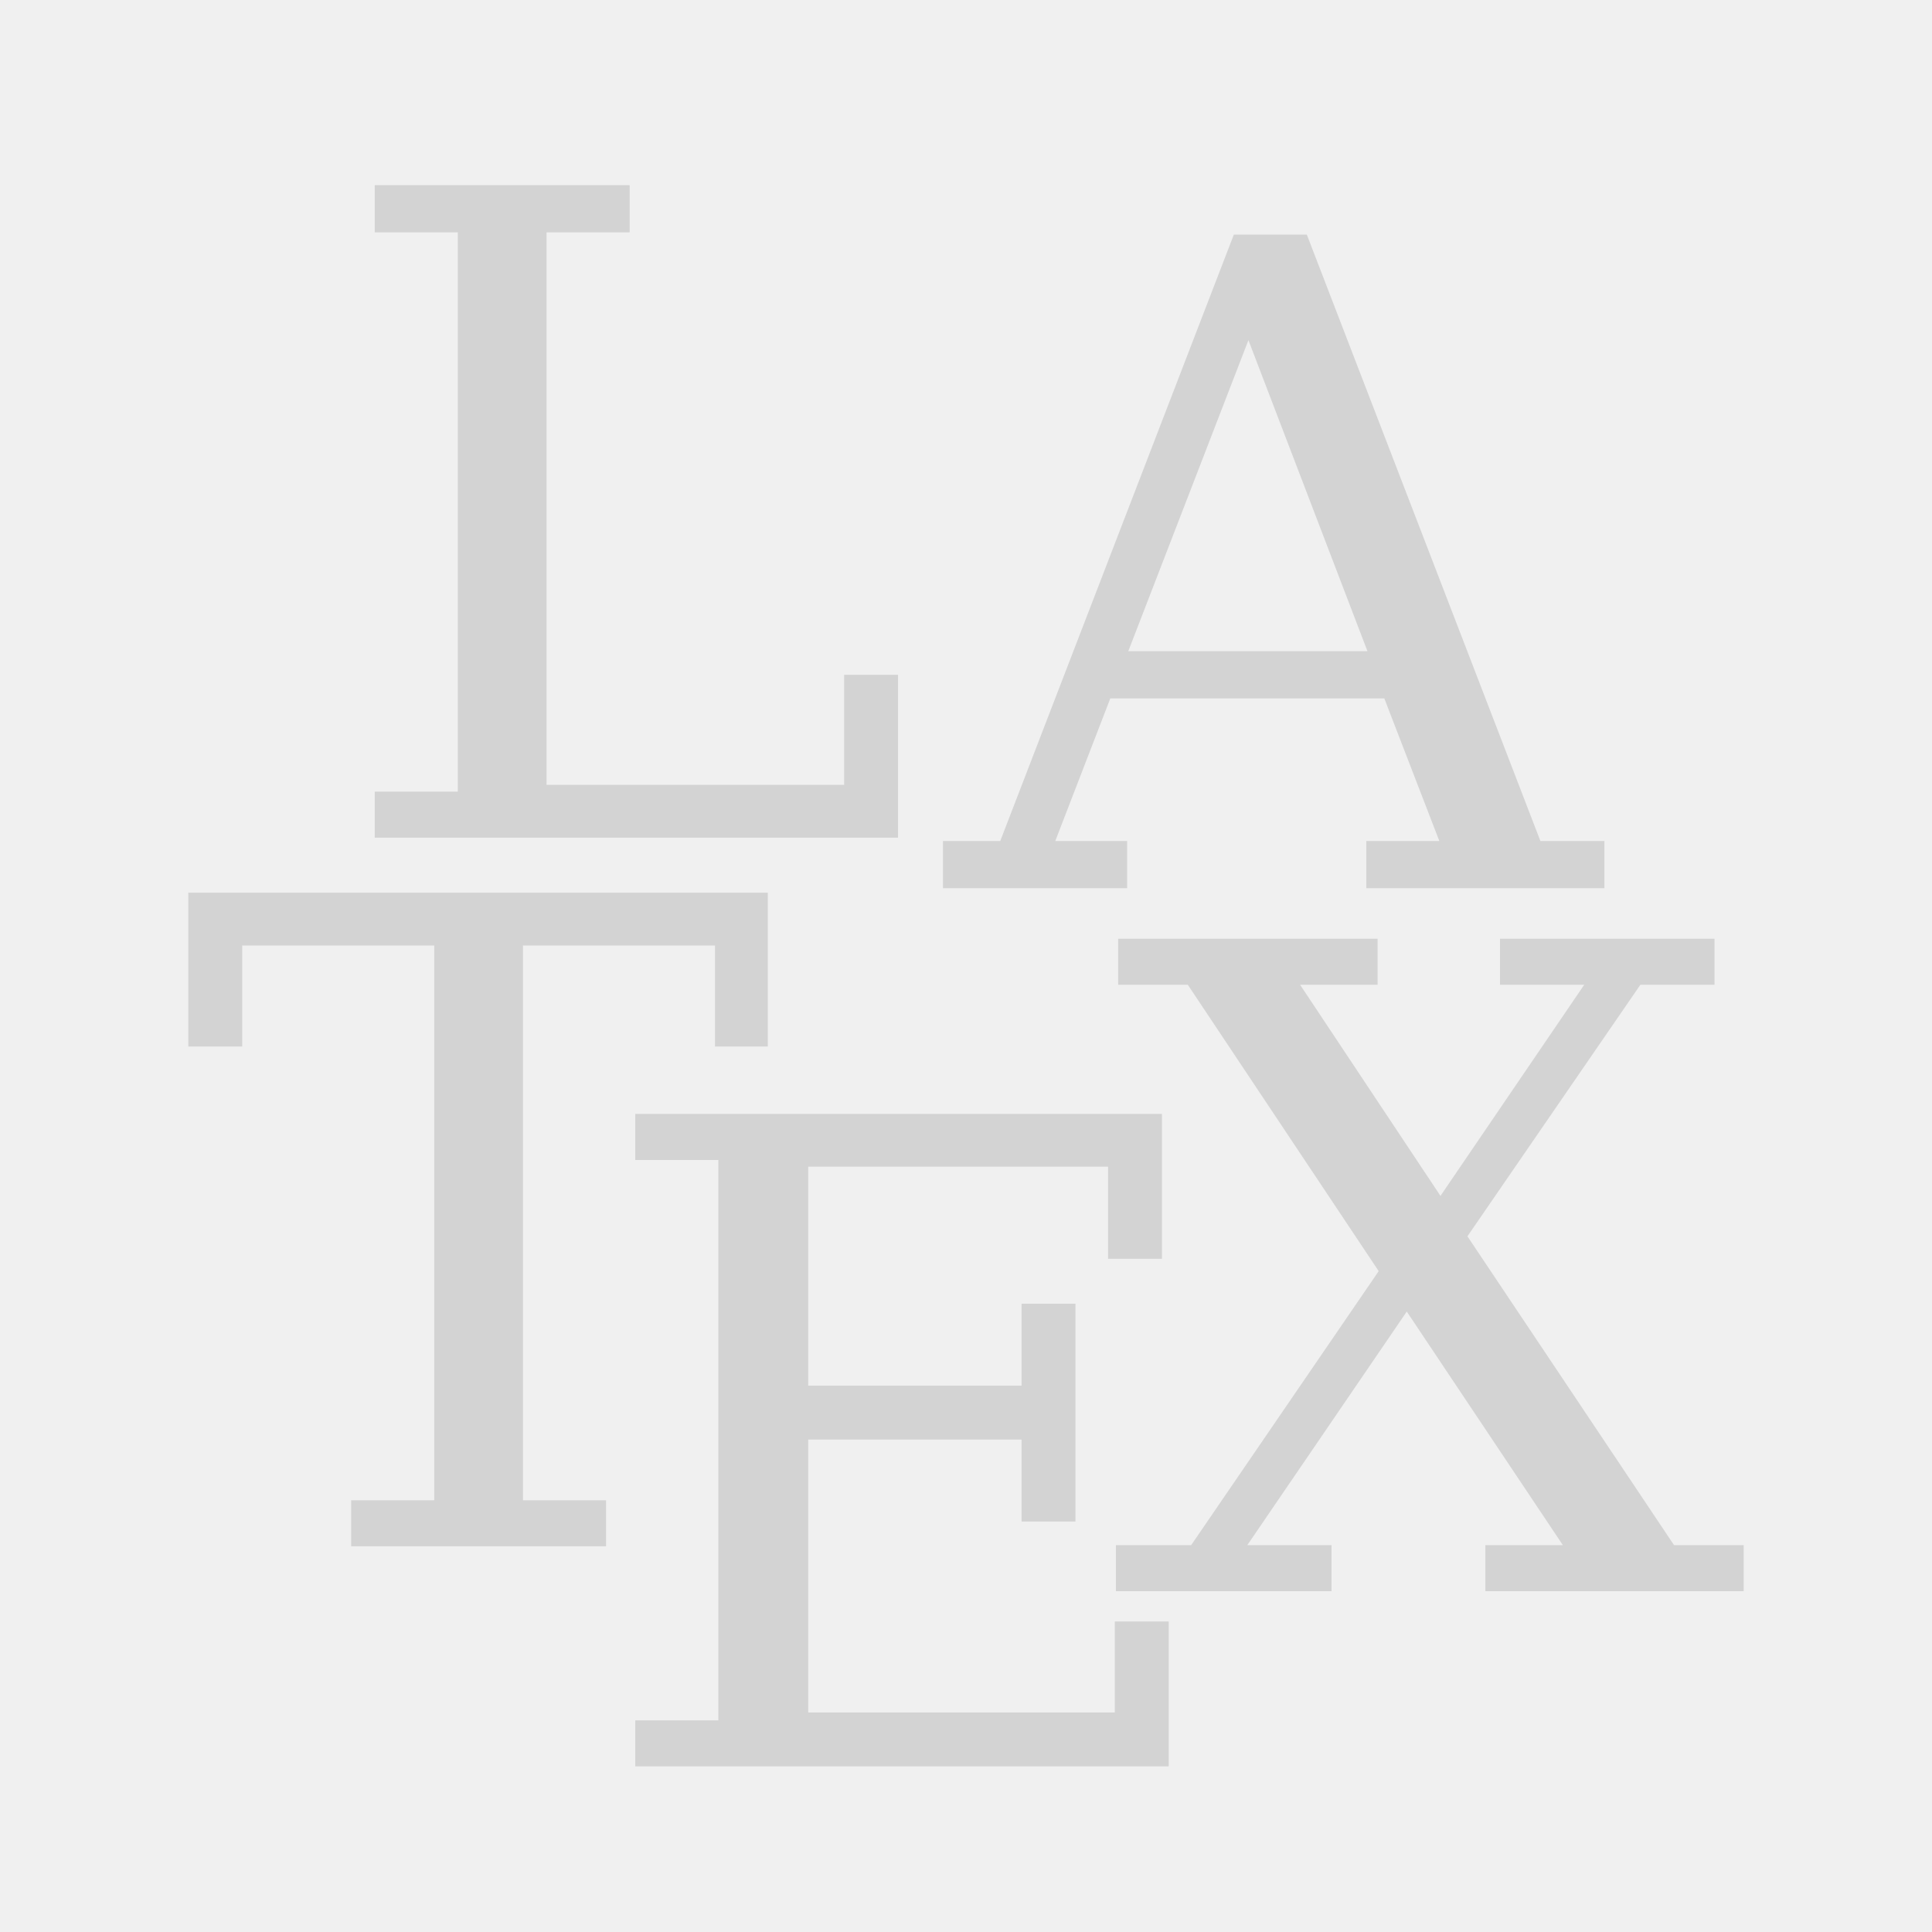
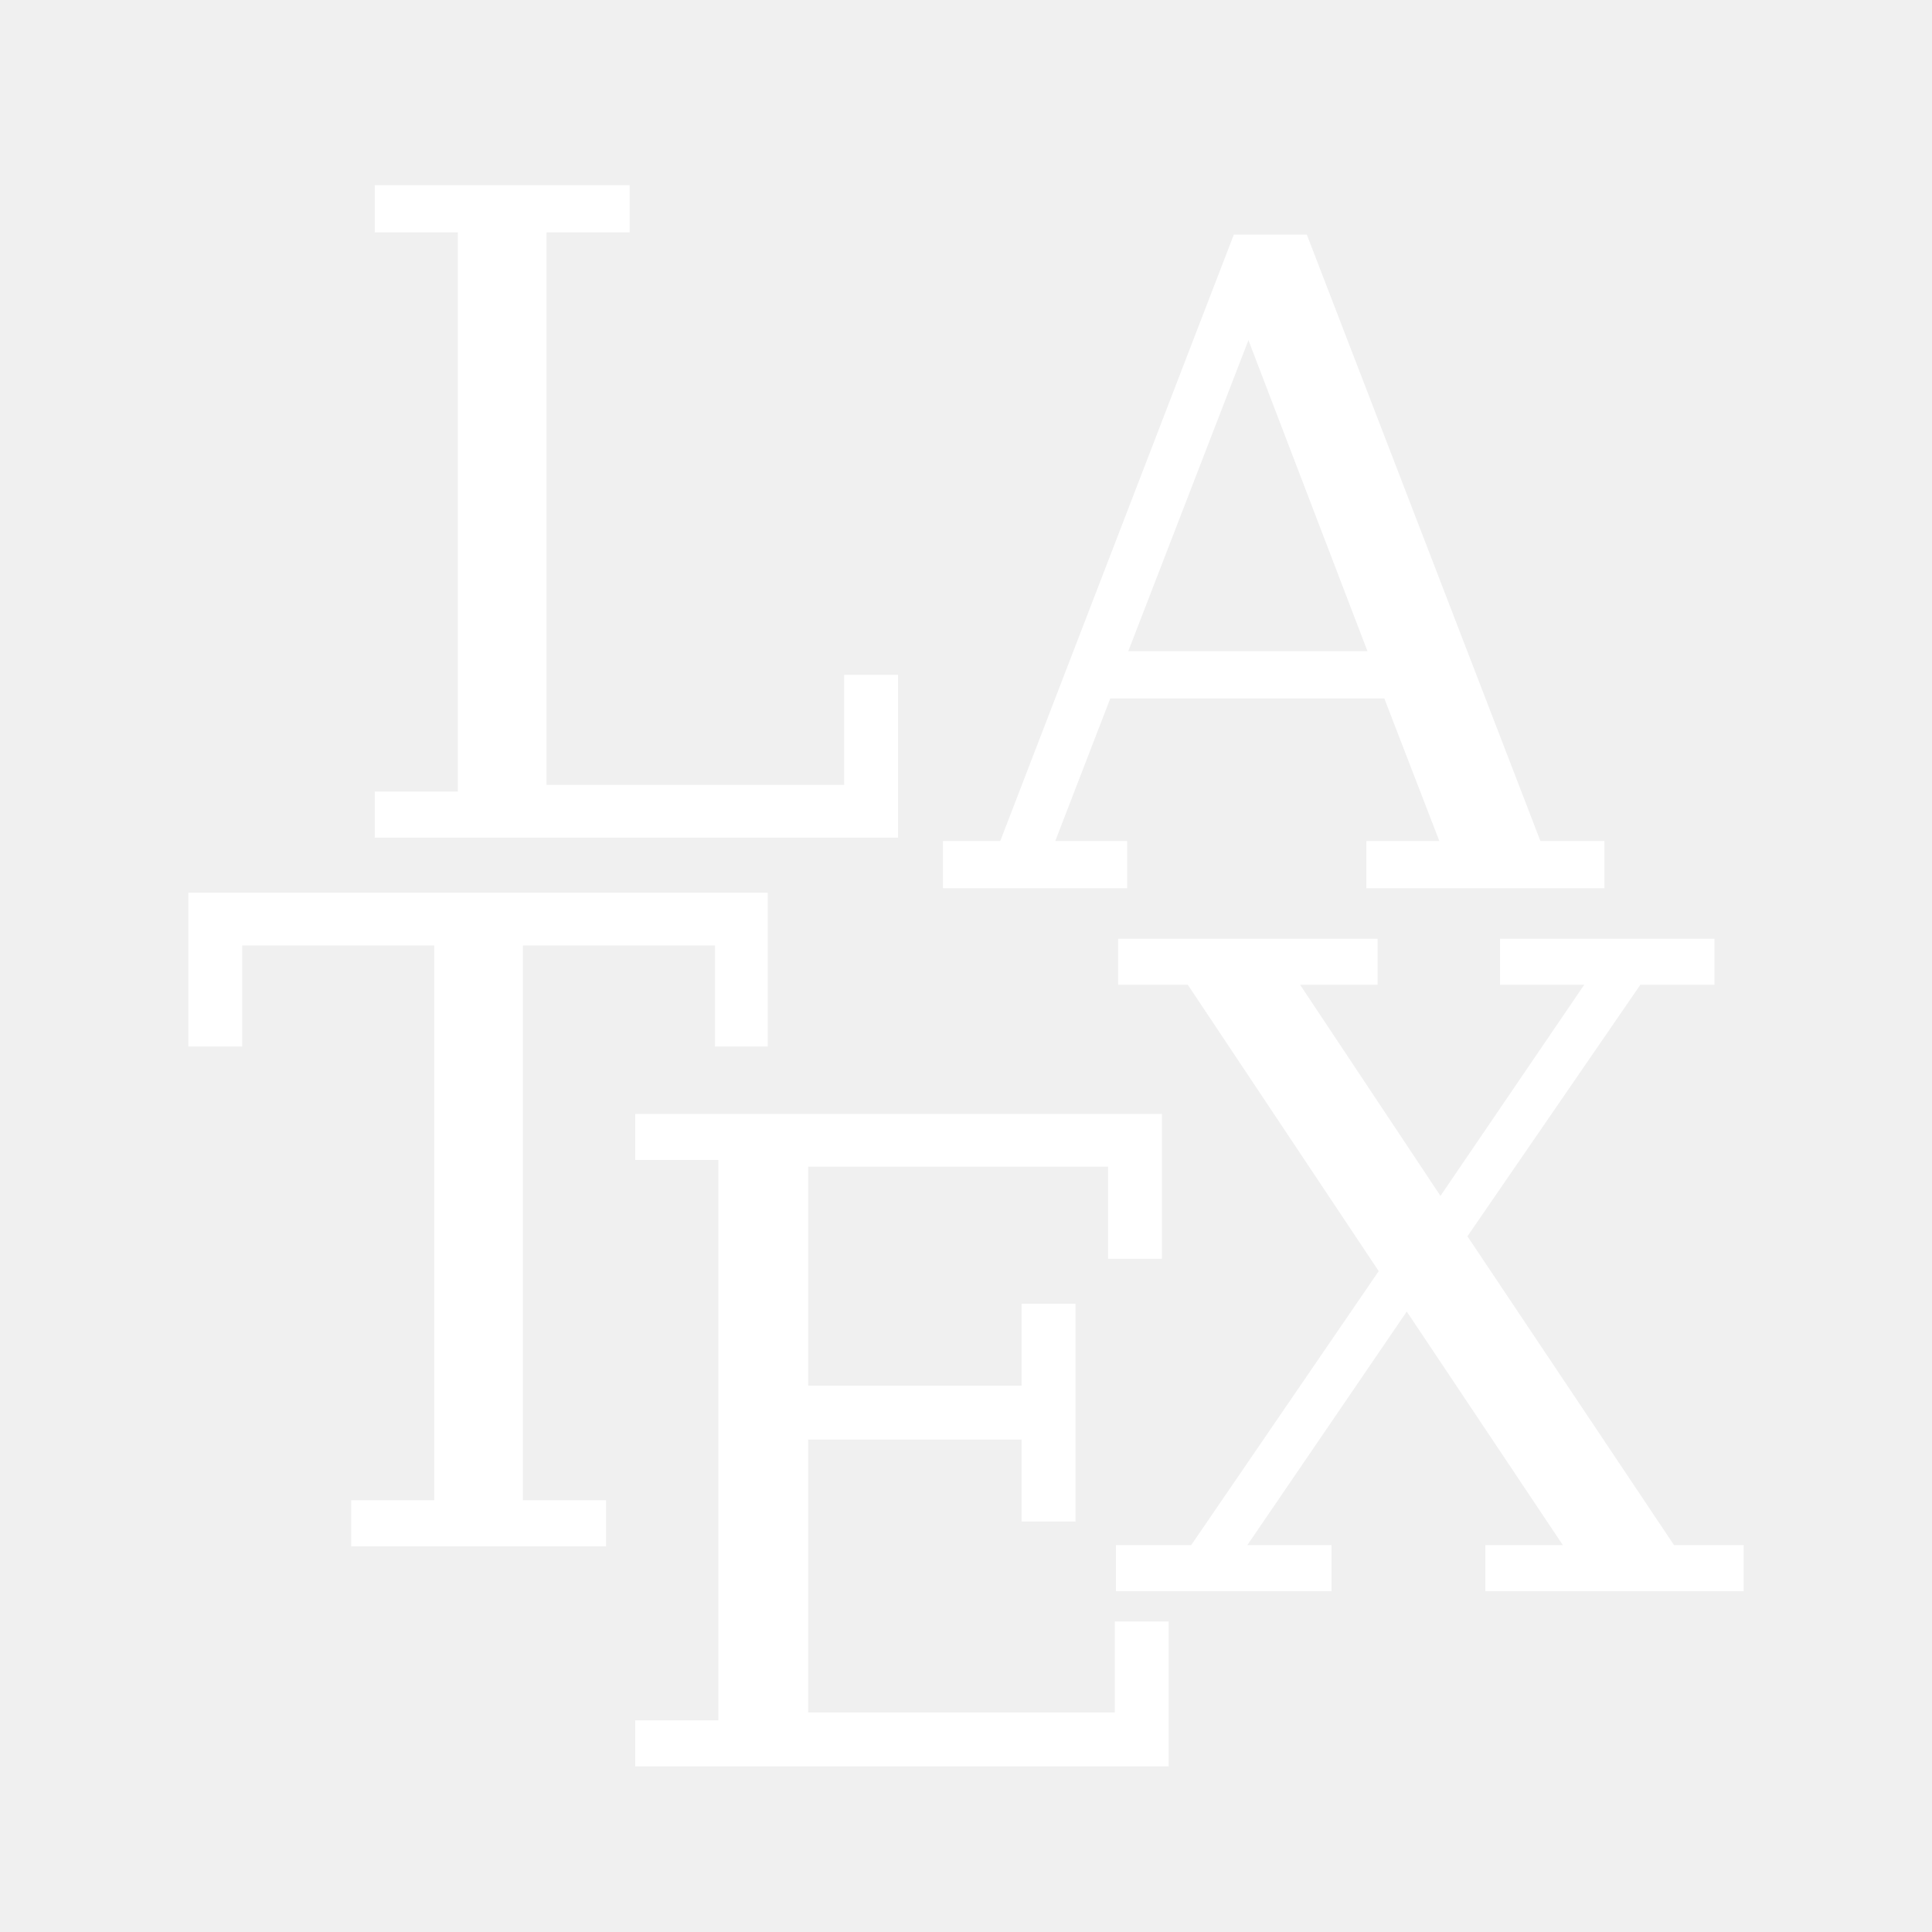
<svg xmlns="http://www.w3.org/2000/svg" width="128" height="128" version="1.1">
-   <path fill="#D3D3D3" d="m 24.827,12.269 0,3.125 5.506,0 0,37.052 -5.506,0 0,3.05 34.671,0 0,-10.788 -3.571,0 0,7.291 -19.717,0 0,-36.606 5.506,0 0,-3.125 -16.889,0 z m 56.918,3.274 -15.476,40.177 -3.795,0 0,3.125 12.202,0 0,-3.125 -4.762,0 3.646,-9.449 18.154,0 3.646,9.449 -4.836,0 0,3.125 15.773,0 0,-3.125 -4.241,0 -15.476,-40.177 -4.836,0 z m 0.967,6.994 7.887,20.609 -15.848,0 7.961,-20.609 z m -70.236,36.606 0,10.193 3.571,0 0,-6.696 12.723,0 0,36.755 -5.506,0 0,3.05 16.889,0 0,-3.05 -5.506,0 0,-36.755 12.723,0 0,6.696 3.497,0 0,-10.193 -38.392,0 z m 61.605,3.05 0,3.05 4.613,0 12.648,18.973 -12.425,18.154 -4.985,0 0,3.05 14.285,0 0,-3.05 -5.58,0 10.565,-15.476 10.342,15.476 -5.134,0 0,3.05 17.113,0 0,-3.05 -4.613,0 L 97.221,81.909 108.679,65.243 l 4.911,0 0,-3.05 -14.211,0 0,3.05 5.58,0 -9.524,13.988 -9.3,-13.988 5.134,0 0,-3.05 -17.187,0 z m -31.993,11.607 0,3.05 5.506,0 0,37.127 -5.506,0 0,3.05 35.341,0 0,-9.598 -3.571,0 0,6.027 -20.312,0 0,-18.08 14.136,0 0,5.431 3.571,0 0,-14.434 -3.571,0 0,5.431 -14.136,0 0,-14.508 19.865,0 0,6.101 3.571,0 0,-9.598 -34.895,0 z" />
+   <path fill="#FFFFFF" d="m 24.827,12.269 0,3.125 5.506,0 0,37.052 -5.506,0 0,3.05 34.671,0 0,-10.788 -3.571,0 0,7.291 -19.717,0 0,-36.606 5.506,0 0,-3.125 -16.889,0 z m 56.918,3.274 -15.476,40.177 -3.795,0 0,3.125 12.202,0 0,-3.125 -4.762,0 3.646,-9.449 18.154,0 3.646,9.449 -4.836,0 0,3.125 15.773,0 0,-3.125 -4.241,0 -15.476,-40.177 -4.836,0 z m 0.967,6.994 7.887,20.609 -15.848,0 7.961,-20.609 z m -70.236,36.606 0,10.193 3.571,0 0,-6.696 12.723,0 0,36.755 -5.506,0 0,3.05 16.889,0 0,-3.05 -5.506,0 0,-36.755 12.723,0 0,6.696 3.497,0 0,-10.193 -38.392,0 z m 61.605,3.05 0,3.05 4.613,0 12.648,18.973 -12.425,18.154 -4.985,0 0,3.05 14.285,0 0,-3.05 -5.58,0 10.565,-15.476 10.342,15.476 -5.134,0 0,3.05 17.113,0 0,-3.05 -4.613,0 L 97.221,81.909 108.679,65.243 l 4.911,0 0,-3.05 -14.211,0 0,3.05 5.58,0 -9.524,13.988 -9.3,-13.988 5.134,0 0,-3.05 -17.187,0 z m -31.993,11.607 0,3.05 5.506,0 0,37.127 -5.506,0 0,3.05 35.341,0 0,-9.598 -3.571,0 0,6.027 -20.312,0 0,-18.08 14.136,0 0,5.431 3.571,0 0,-14.434 -3.571,0 0,5.431 -14.136,0 0,-14.508 19.865,0 0,6.101 3.571,0 0,-9.598 -34.895,0 z" />
</svg>
